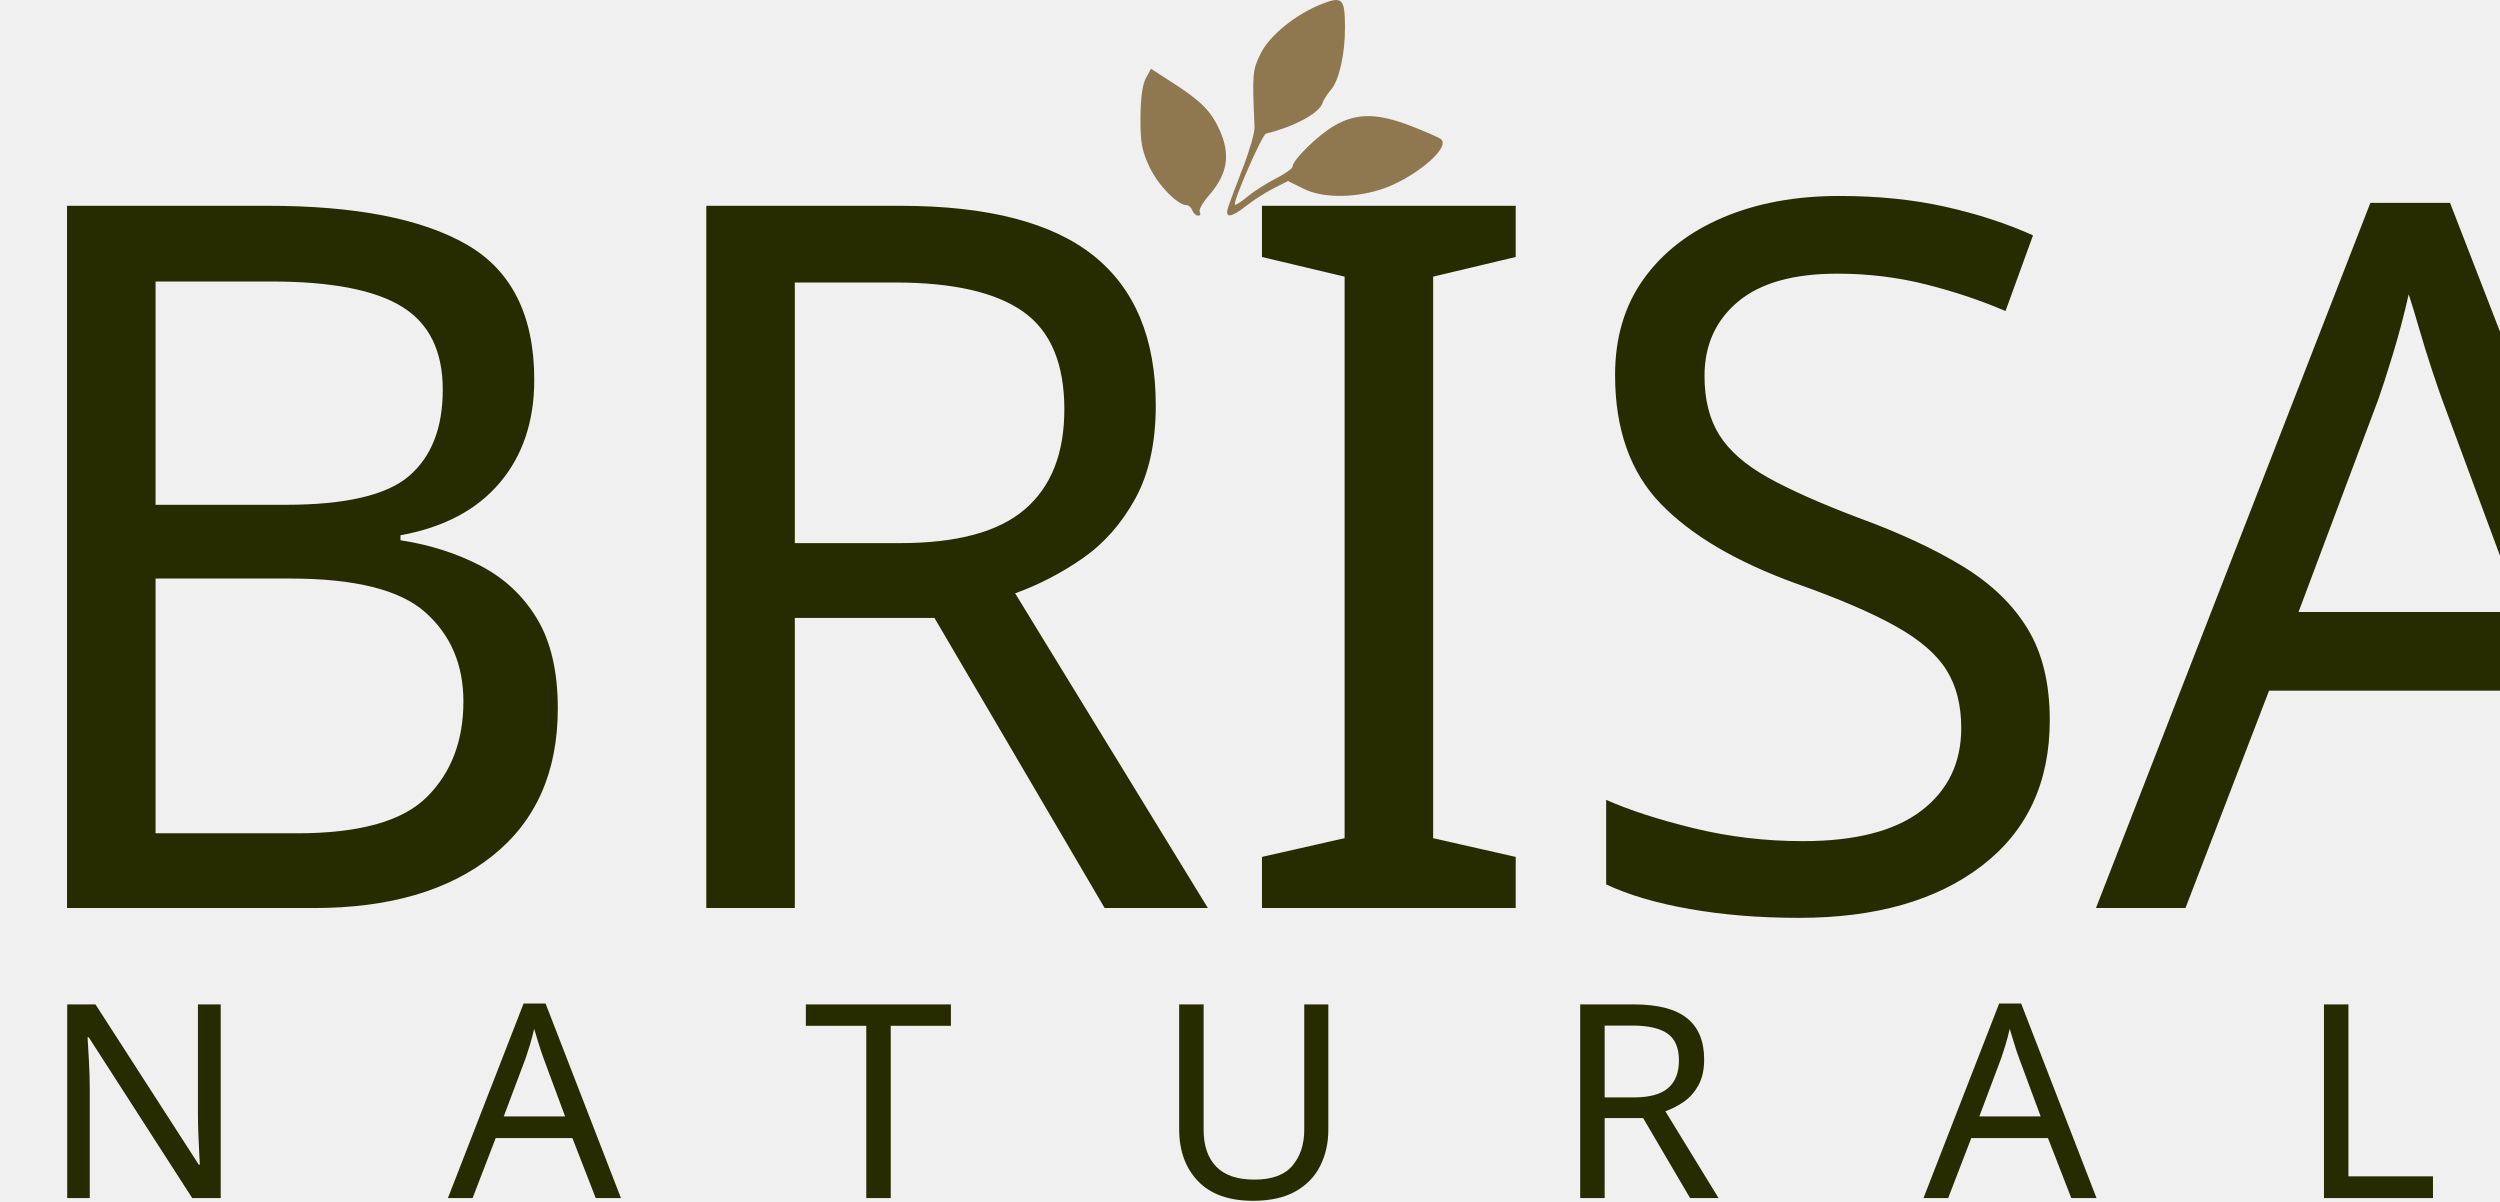
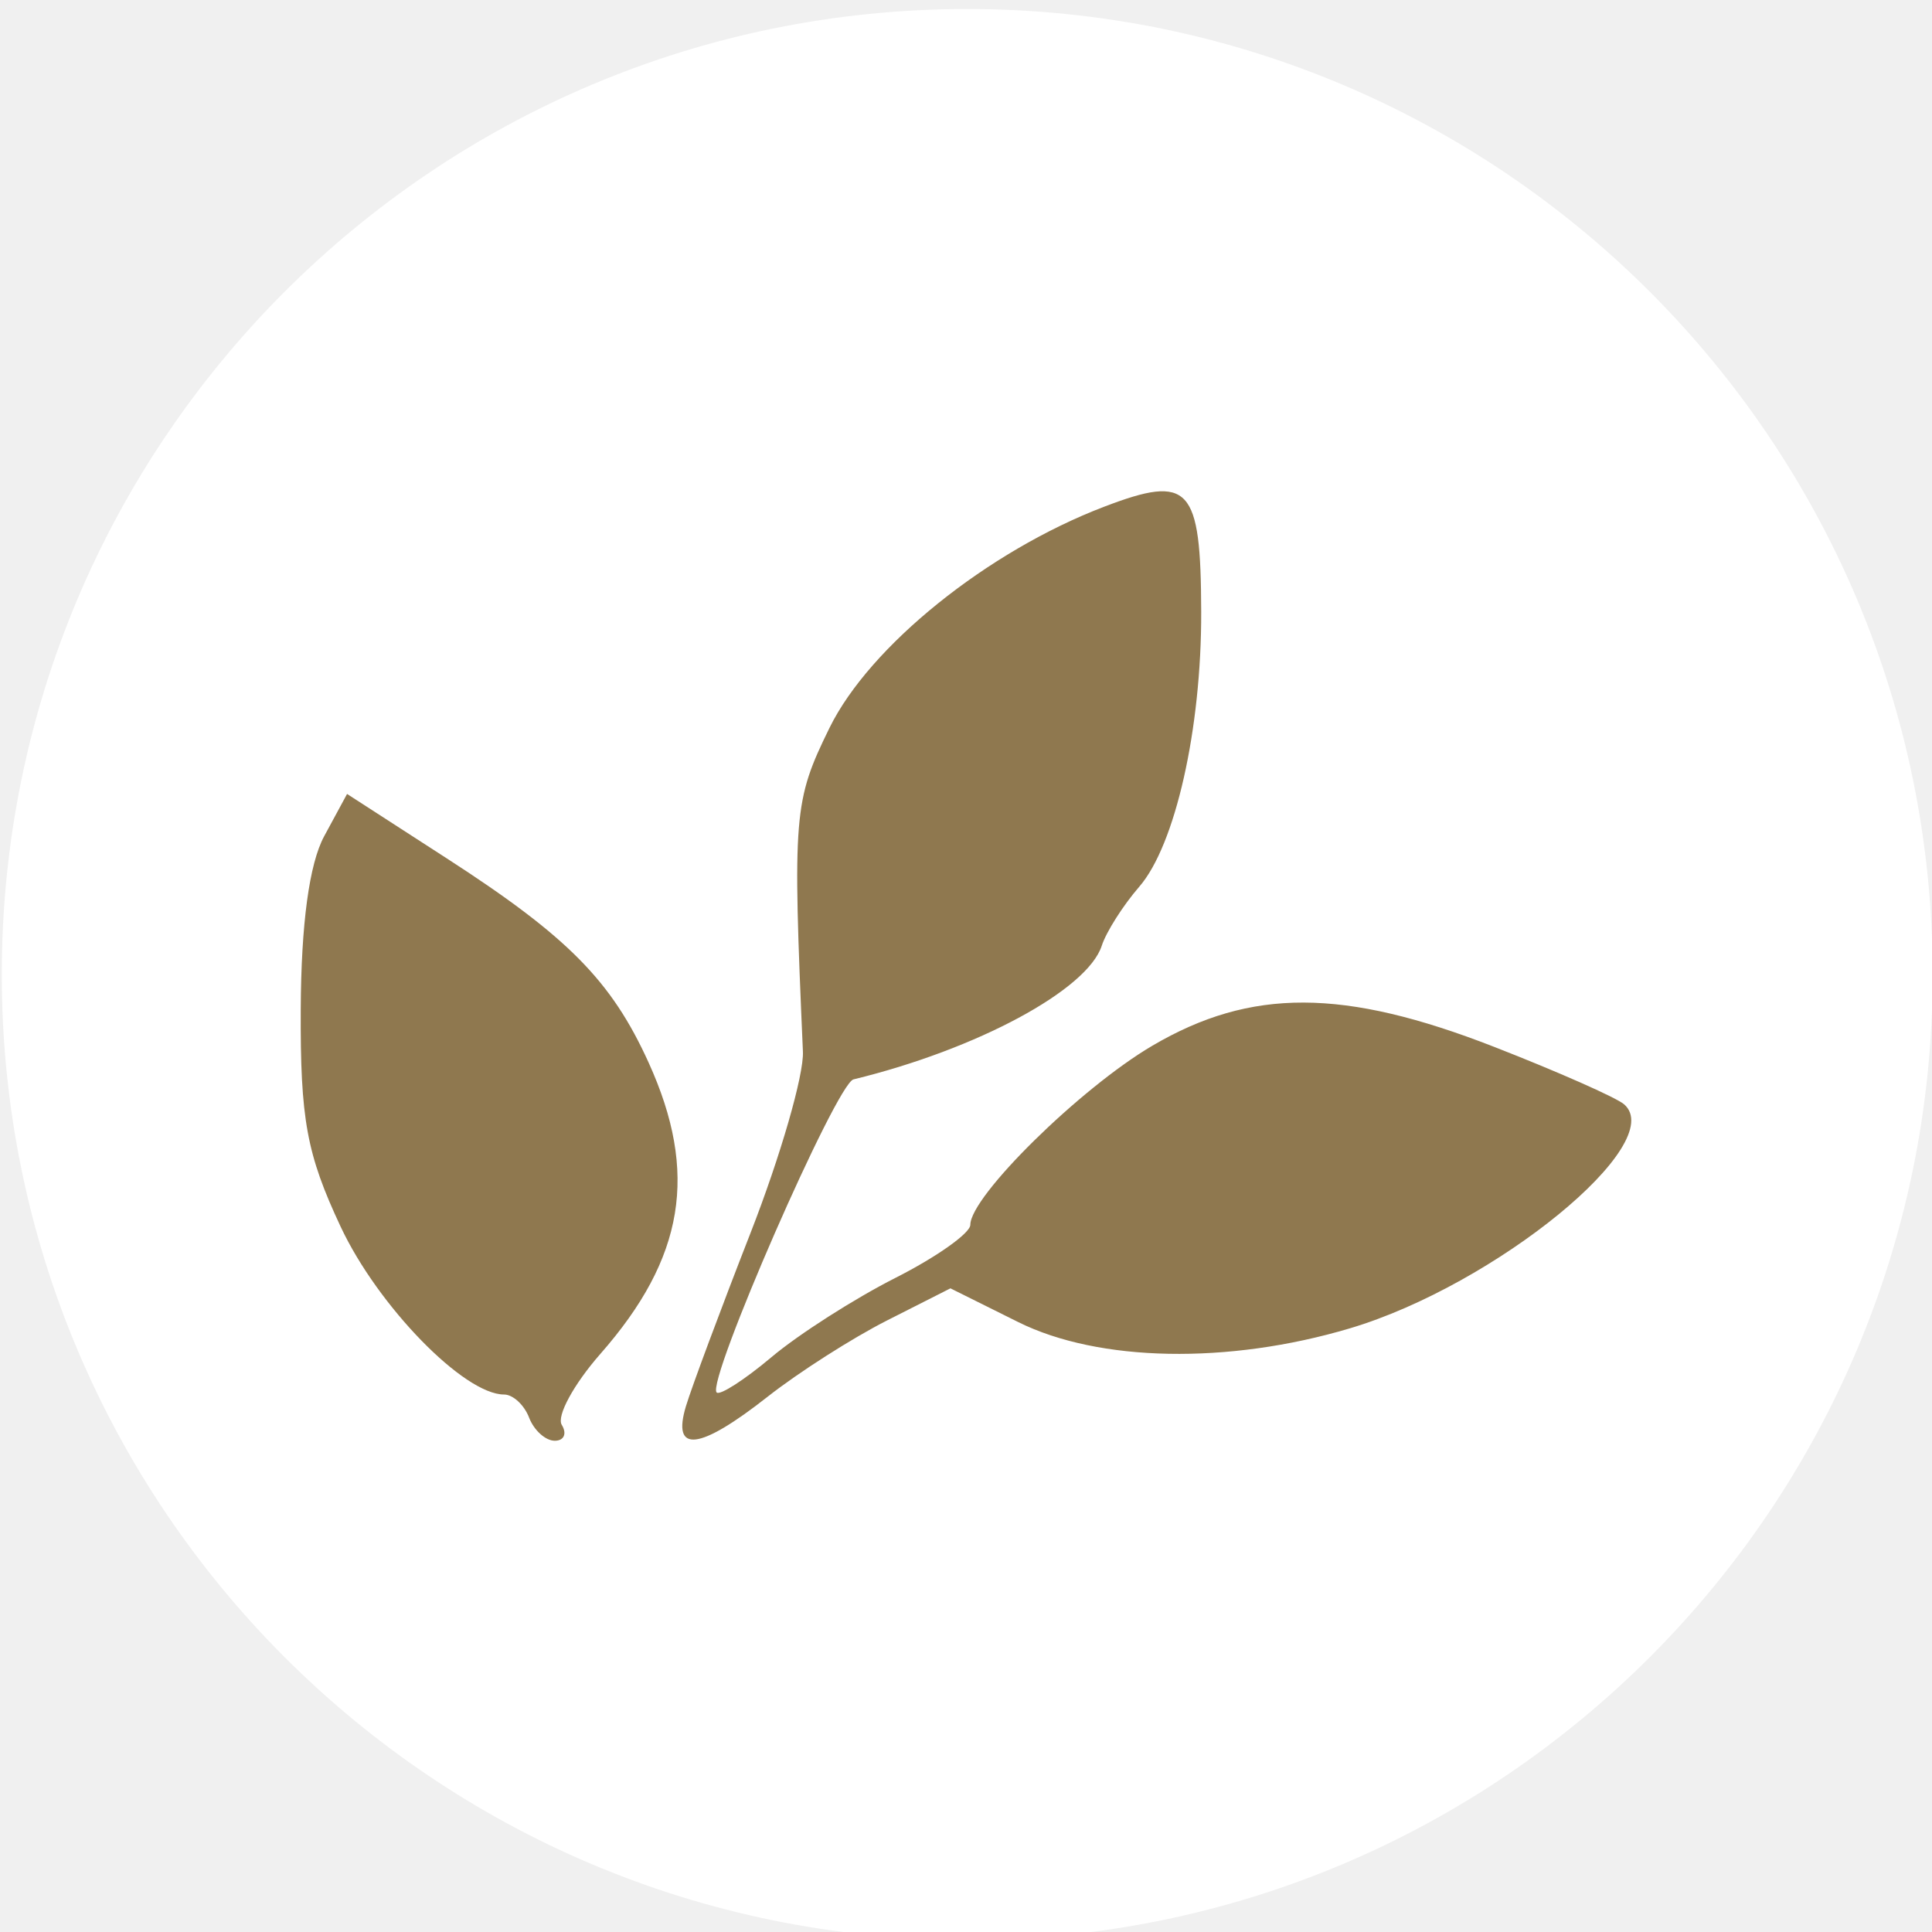
- <svg xmlns="http://www.w3.org/2000/svg" width="512.758" height="246.484" viewBox="0 0 512.758 246.484" version="1.1" id="svg1" xml:space="preserve">
-   <defs id="defs1" />
-   <g id="layer1" transform="translate(-153.621,-119.0024)">
-     <text xml:space="preserve" style="font-size:201.715px;line-height:0px;text-align:start;writing-mode:lr-tb;direction:ltr;text-anchor:start;fill:#272b00;fill-opacity:1;stroke-width:16.81" x="147.81" y="305.244" id="text1">
-       <tspan id="tspan1" x="147.81" y="305.244" style="font-style:normal;font-variant:normal;font-weight:normal;font-stretch:normal;line-height:0px;font-family:Simonetta;-inkscape-font-specification:Simonetta;baseline-shift:baseline;fill:#272b00;fill-opacity:1;stroke-width:16.81">BRISA</tspan>
-     </text>
-     <text xml:space="preserve" style="font-size:55.627px;text-align:start;letter-spacing:41.2px;writing-mode:lr-tb;direction:ltr;text-anchor:start;fill:#272b00;fill-opacity:1;stroke-width:4.636" x="162.014" y="364.726" id="text1-8">
-       <tspan id="tspan1-8" x="162.014" y="364.726" style="font-style:normal;font-variant:normal;font-weight:normal;font-stretch:normal;font-family:'Codec Pro';-inkscape-font-specification:'Codec Pro';letter-spacing:41.2px;fill:#272b00;fill-opacity:1;stroke-width:4.636" dx="0">NATURAL</tspan>
-     </text>
-     <path style="fill:#8f784f;fill-opacity:1" d="m 398.175,162.156 c -0.227,-0.592 -0.752,-1.077 -1.166,-1.077 -1.868,0 -5.879,-4.118 -7.614,-7.818 -1.585,-3.381 -1.883,-5 -1.859,-10.125 0.018,-3.983 0.398,-6.783 1.093,-8.067 l 1.065,-1.967 4.649,3.004 c 5.635,3.641 7.667,5.697 9.398,9.508 2.332,5.135 1.676,9.105 -2.245,13.57 -1.241,1.414 -2.051,2.903 -1.8,3.309 0.251,0.407 0.105,0.739 -0.326,0.739 -0.43,0 -0.969,-0.484 -1.196,-1.077 z m 7.308,-0.538 c 0.268,-0.888 1.623,-4.522 3.01,-8.074 1.388,-3.553 2.484,-7.348 2.437,-8.433 -0.484,-11.061 -0.434,-11.677 1.236,-15.082 1.869,-3.811 7.354,-8.228 12.799,-10.307 3.983,-1.521 4.503,-0.956 4.519,4.899 0.015,5.449 -1.207,10.869 -2.886,12.805 -0.751,0.867 -1.537,2.102 -1.745,2.746 -0.667,2.059 -5.806,4.826 -11.567,6.228 -0.797,0.194 -6.869,14.089 -6.374,14.585 0.15,0.151 1.302,-0.592 2.559,-1.65 1.257,-1.058 3.855,-2.718 5.772,-3.69 1.917,-0.972 3.486,-2.083 3.486,-2.47 0,-1.331 5.122,-6.37 8.48,-8.344 4.588,-2.696 8.912,-2.682 15.922,0.053 2.961,1.155 5.683,2.358 6.05,2.674 2.098,1.803 -6.003,8.424 -12.774,10.439 -5.665,1.686 -11.701,1.571 -15.45,-0.295 l -3.154,-1.57 -2.946,1.492 c -1.62,0.821 -4.123,2.418 -5.561,3.55 -3.194,2.513 -4.482,2.663 -3.813,0.443 z" id="path5" />
+ <svg xmlns="http://www.w3.org/2000/svg" width="180" height="180" viewBox="0 0 180 180" version="1.1" id="svg5" xml:space="preserve">
+   <defs id="defs2" />
+   <g id="layer1">
+     <g id="layer1-3" transform="translate(-261.6158,-159.0408)">
+       <circle style="fill:#ffffff;stroke-width:1.343" id="path235" cx="351.729" cy="249.828" r="89.947" />
+       <path style="fill:#8f784f;fill-opacity:1;stroke-width:2" d="m 310.911,291.118 c -0.454,-1.184 -1.503,-2.153 -2.331,-2.153 -3.736,0 -11.758,-8.237 -15.227,-15.636 -3.17,-6.761 -3.765,-10 -3.718,-20.249 0.036,-7.967 0.795,-13.566 2.186,-16.135 l 2.13,-3.934 9.297,6.008 c 11.27,7.282 15.334,11.394 18.796,19.016 4.665,10.27 3.351,18.21 -4.489,27.14 -2.483,2.827 -4.103,5.806 -3.6,6.619 0.502,0.813 0.209,1.478 -0.652,1.478 -0.861,0 -1.937,-0.969 -2.392,-2.153 z m 14.616,-1.077 c 0.536,-1.776 3.245,-9.043 6.021,-16.148 2.776,-7.105 4.969,-14.695 4.874,-16.866 -0.968,-22.121 -0.867,-23.354 2.472,-30.163 3.737,-7.621 14.707,-16.456 25.597,-20.615 7.965,-3.042 9.007,-1.913 9.038,9.798 0.03,10.898 -2.414,21.738 -5.773,25.61 -1.503,1.733 -3.074,4.205 -3.491,5.492 -1.333,4.118 -11.611,9.652 -23.133,12.456 -1.593,0.388 -13.739,28.179 -12.748,29.169 0.301,0.301 2.604,-1.184 5.119,-3.299 2.514,-2.116 7.709,-5.437 11.544,-7.38 3.835,-1.943 6.972,-4.166 6.972,-4.94 0,-2.661 10.244,-12.741 16.959,-16.687 9.176,-5.392 17.825,-5.364 31.845,0.107 5.921,2.31 11.366,4.717 12.1,5.347 4.197,3.607 -12.005,16.847 -25.549,20.879 -11.329,3.373 -23.403,3.142 -30.899,-0.589 l -6.309,-3.14 -5.892,2.985 c -3.241,1.642 -8.246,4.837 -11.123,7.1 -6.388,5.026 -8.964,5.325 -7.625,0.886 z" id="path5" />
+     </g>
  </g>
</svg>
